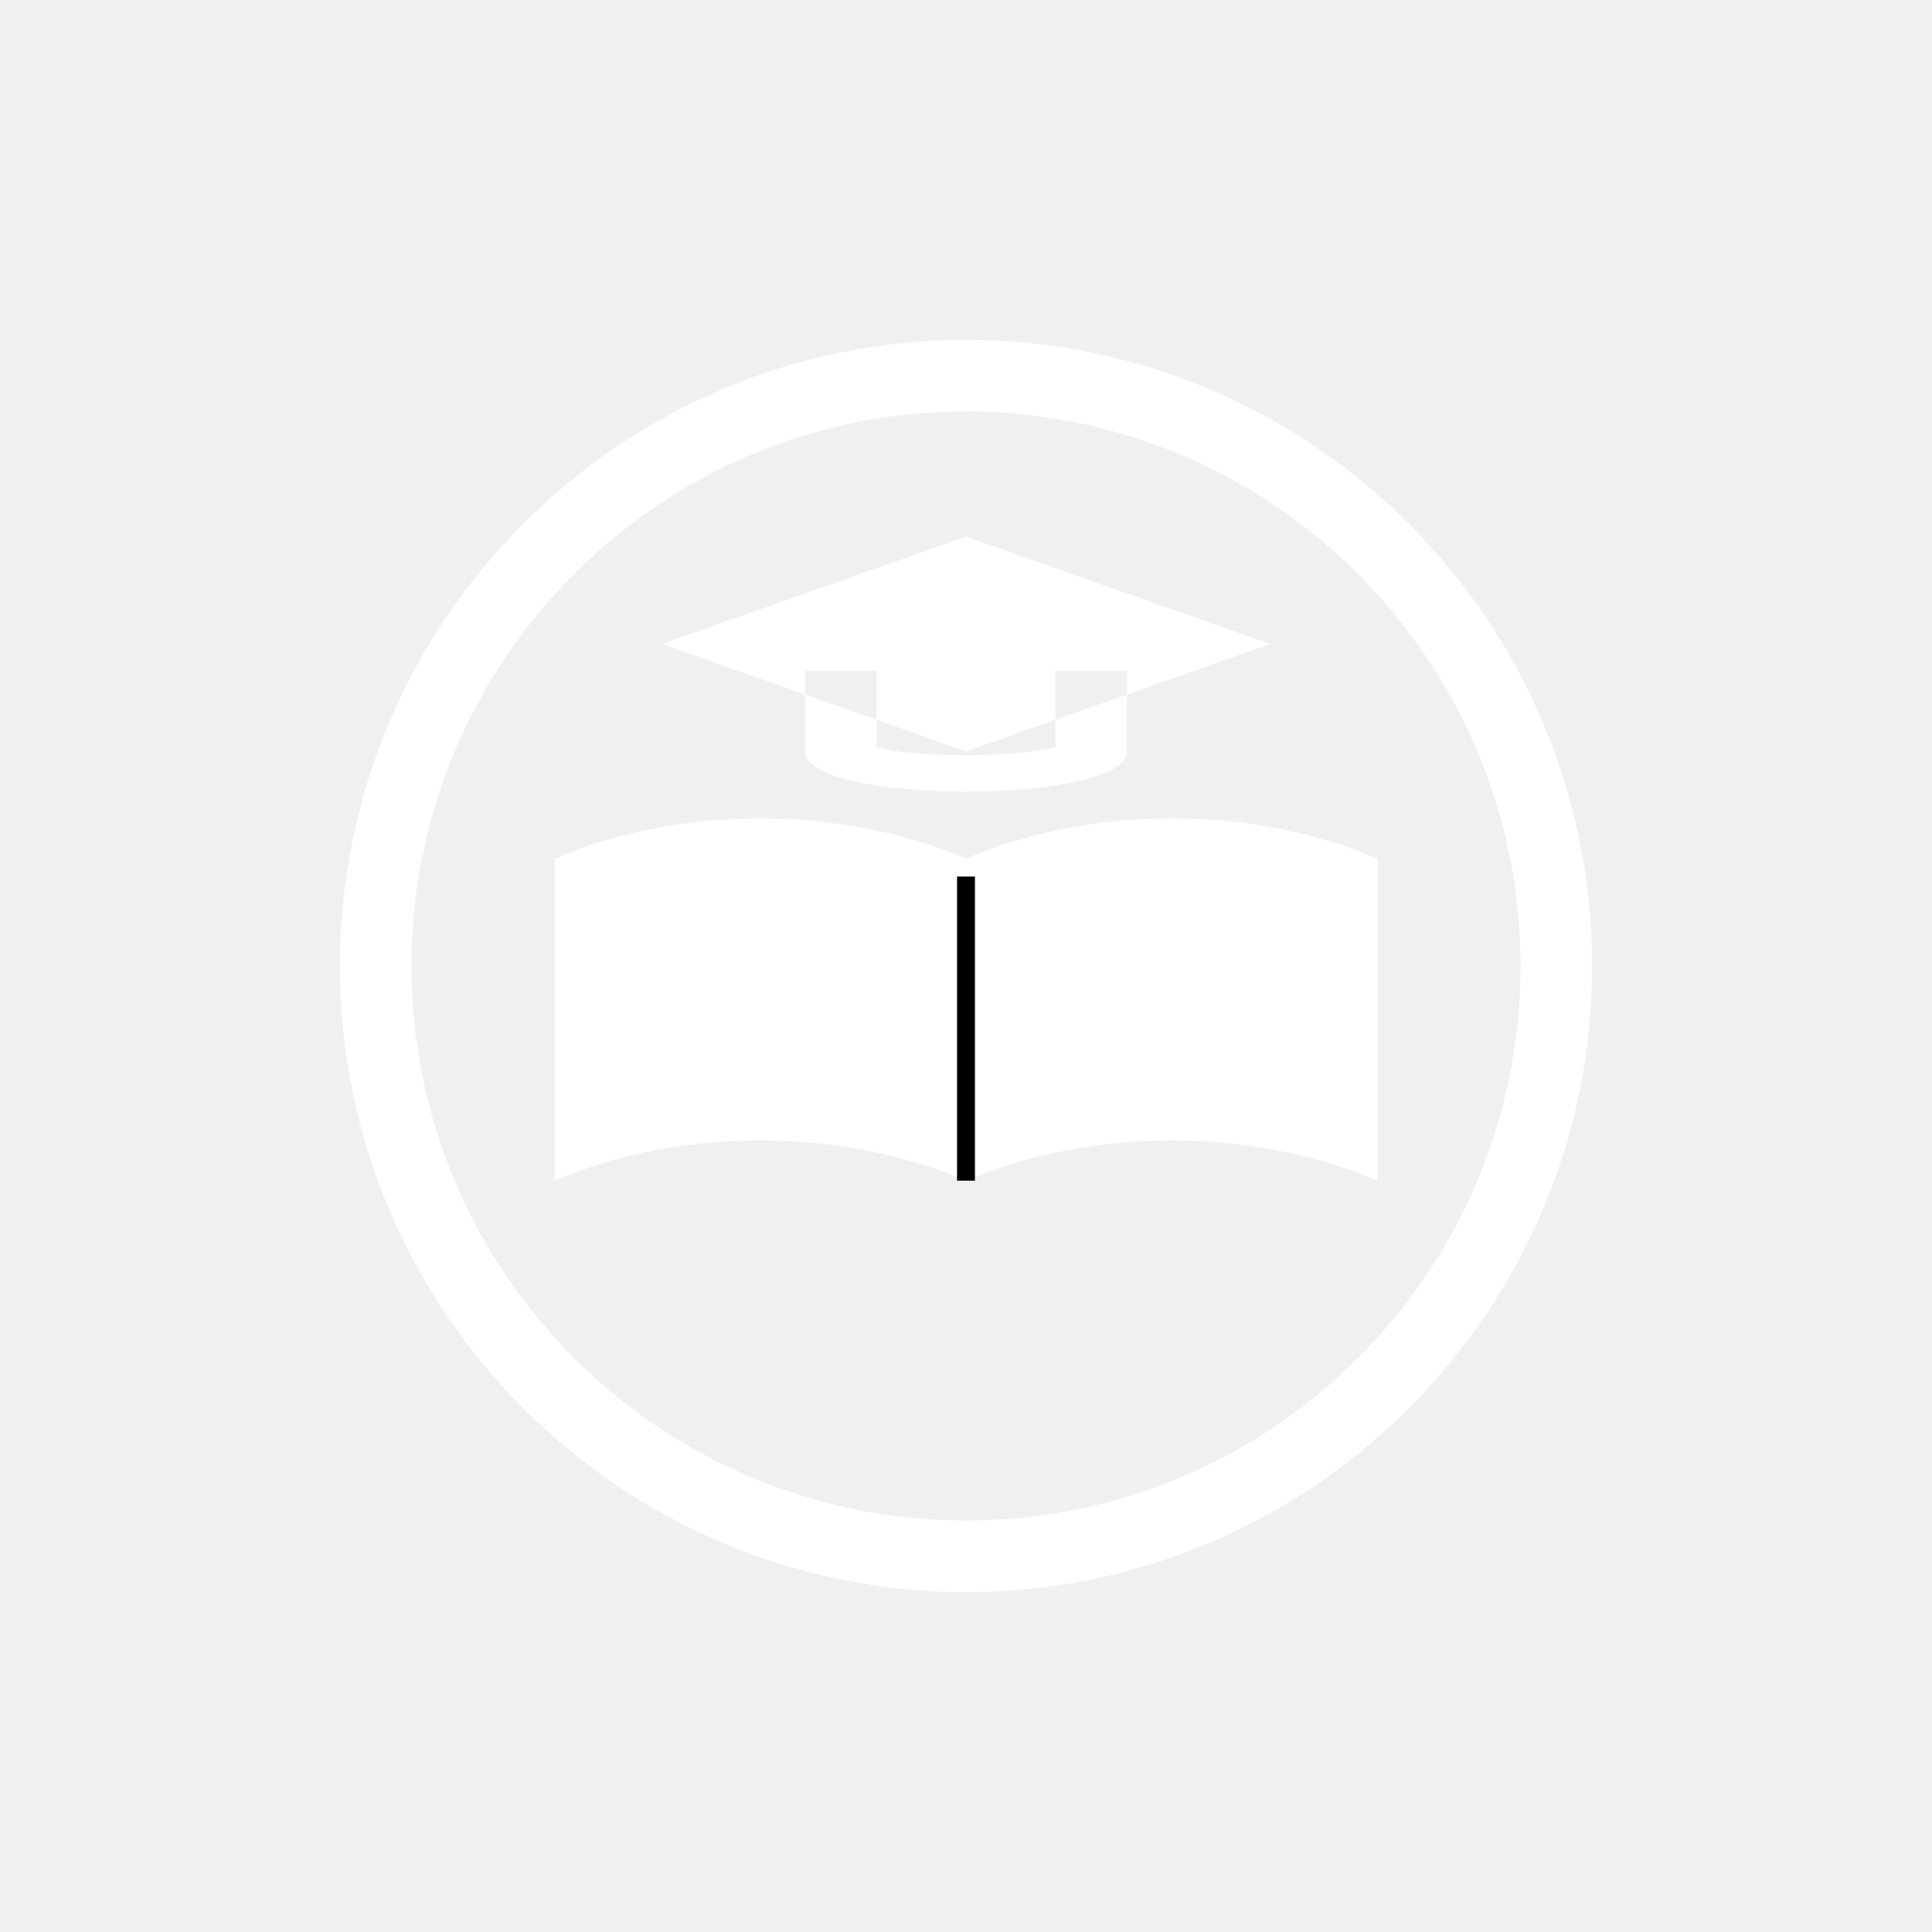
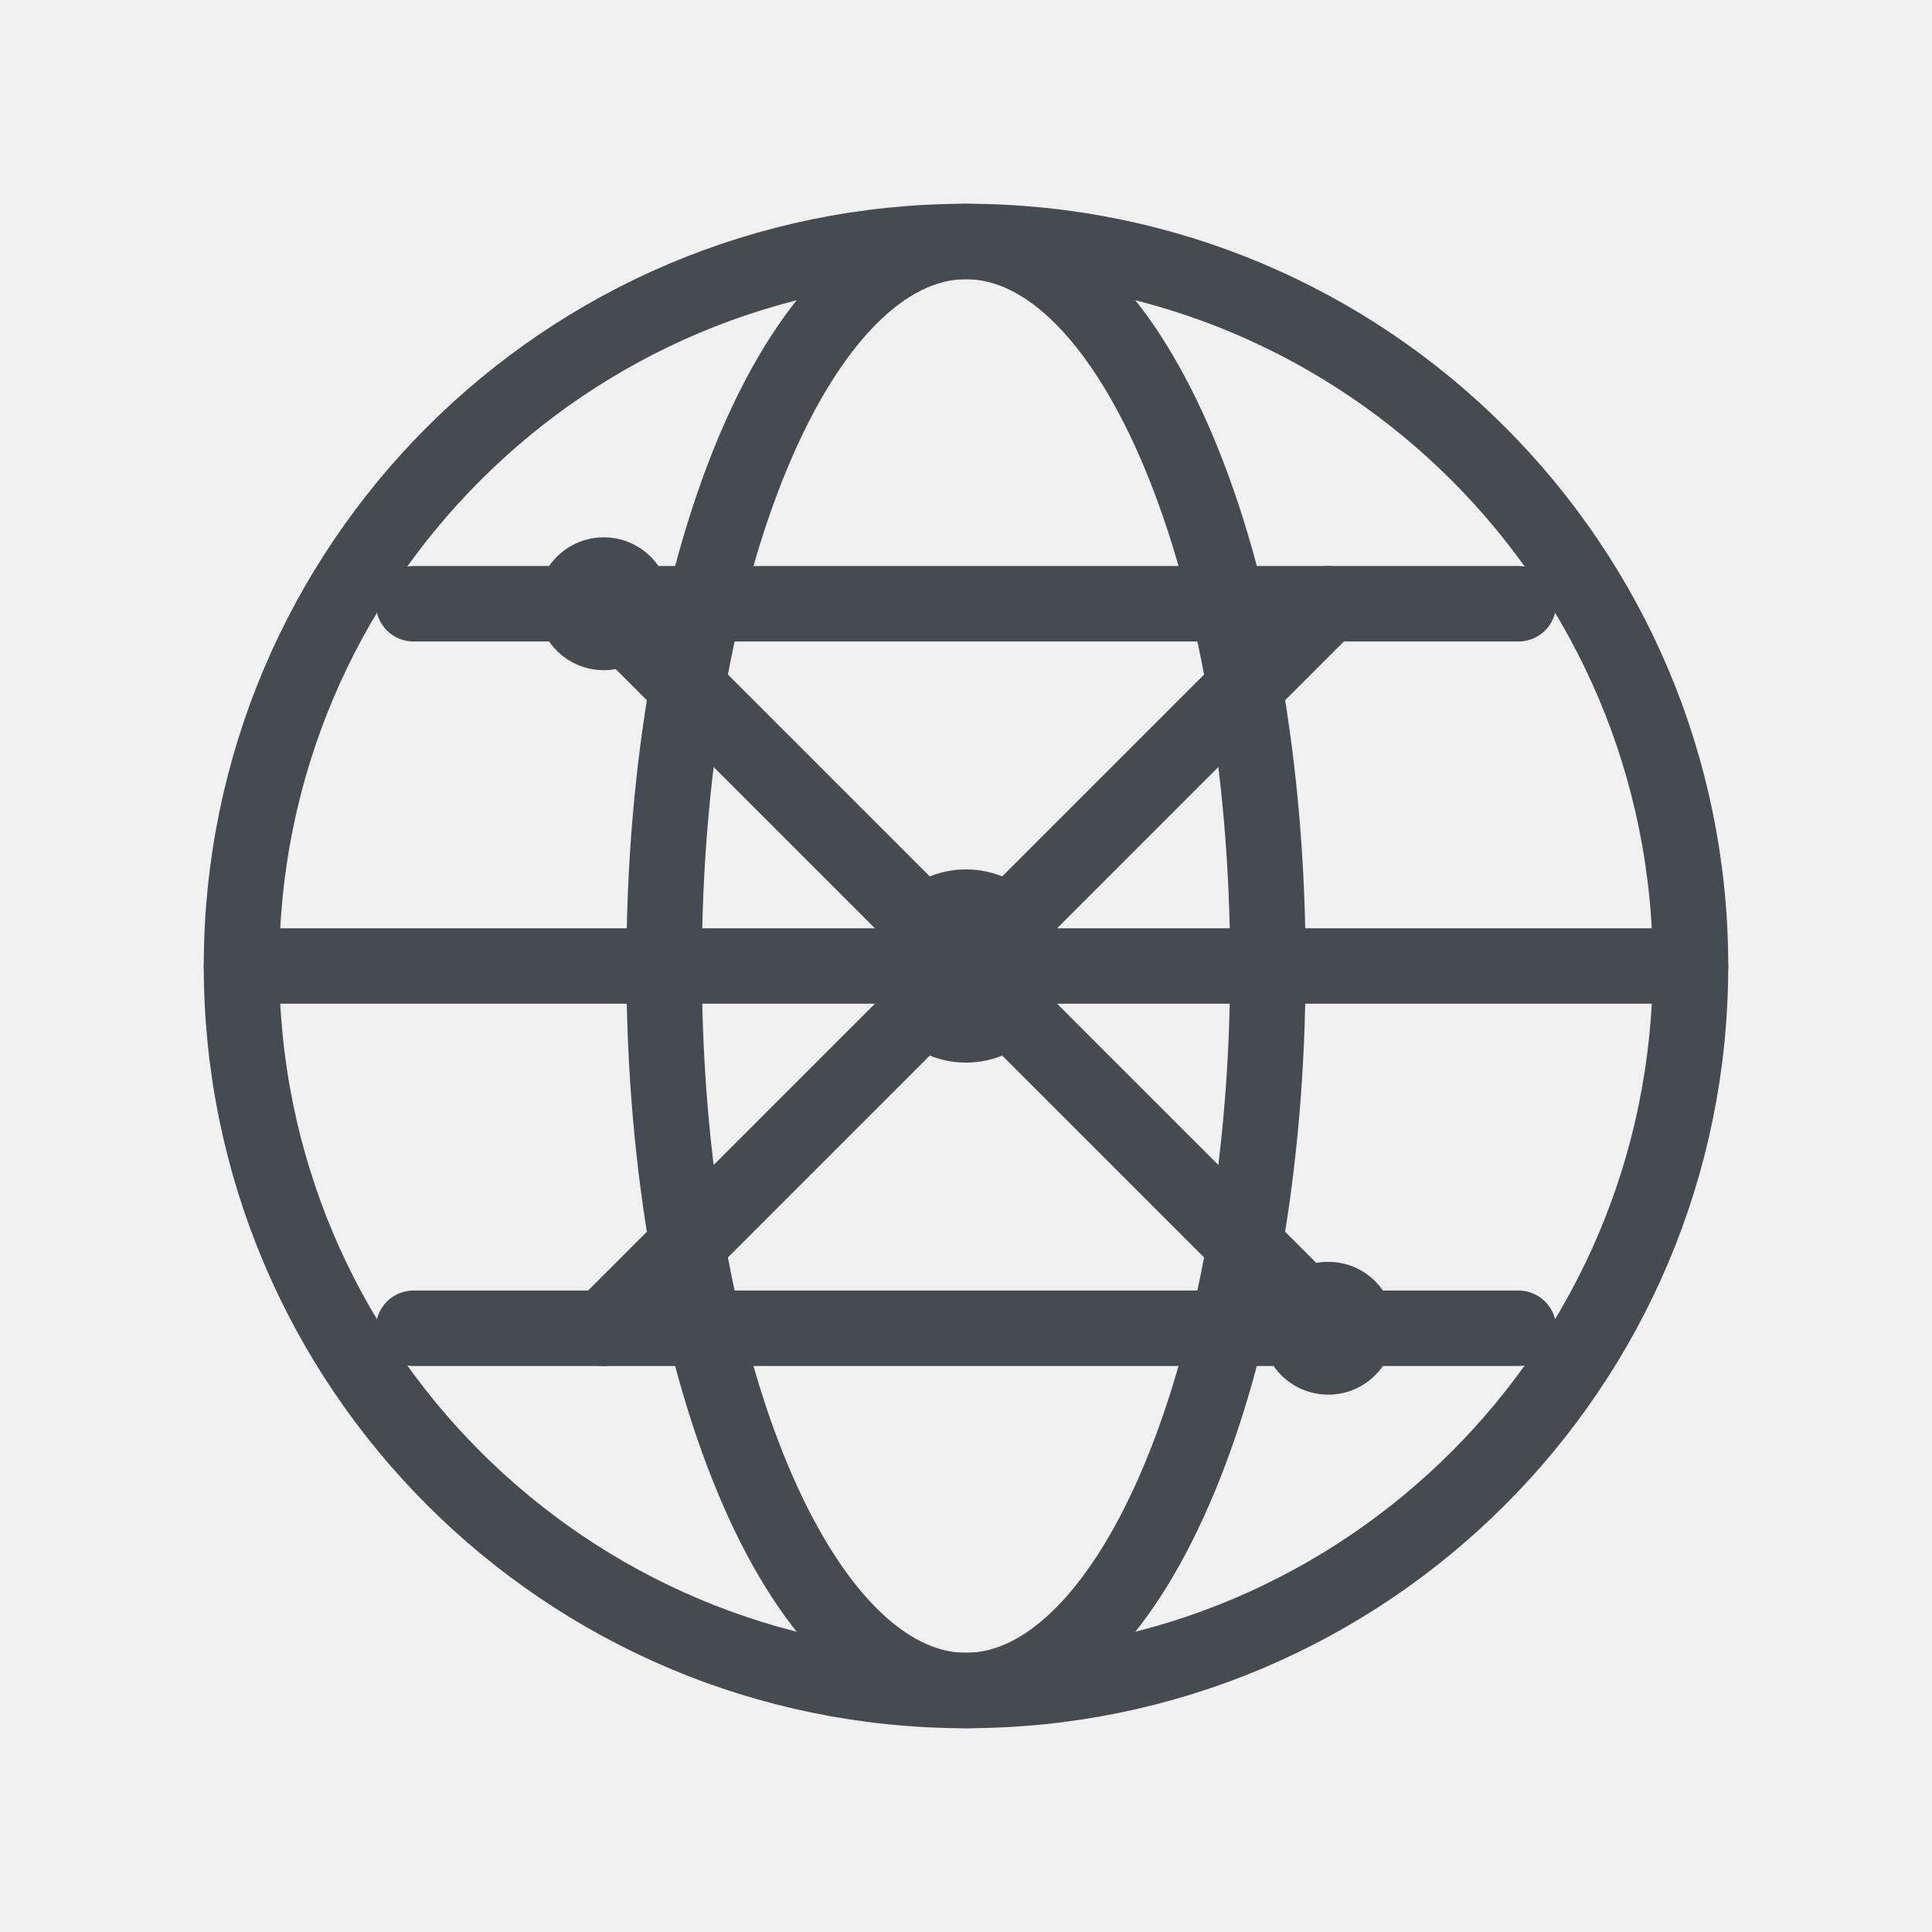
- <svg xmlns="http://www.w3.org/2000/svg" viewBox="0 0 108 108" role="img" aria-labelledby="title desc">
-   <path fill="#fff" fill-rule="evenodd" d="M54 19c-19.3 0-35 15.7-35 35s15.7 35 35 35 35-15.7 35-35S73.3 19 54 19Zm0 4c17.1 0 31 13.9 31 31S71.1 85 54 85 23 71.1 23 54s13.9-31 31-31Z" />
-   <path fill="#fff" d="M54 30l17 6-17 6-17-6 17-6Zm-9 7.5v4.5c0 3 18 3 18 0v-4.5h-4v4.25c-1.84.61-8.16.61-10 0V37.5h-4Z" />
-   <path fill="#fff" d="M54 48c-7-3-16-3-23 0v18c7-3 16-3 23 0 7-3 16-3 23 0V48c-7-3-16-3-23 0Z" />
-   <path stroke="#000" stroke-width="1" d="M54 49v17" />
+ <svg xmlns="http://www.w3.org/2000/svg" viewBox="0 0 64 64" role="img" aria-labelledby="title desc">
+   <g fill="none" stroke="#454B50" stroke-width="2.5" stroke-linecap="round" stroke-linejoin="round">
+     <circle cx="32" cy="32" r="24" />
+     <ellipse cx="32" cy="32" rx="10" ry="24" />
+     <path d="M8 32h48M13.7 20h36.6M13.7 44h36.6" />
+     <path d="M20 20l12 12 12-12M20 44l12-12 12 12" />
+   </g>
+   <g fill="#454B50">
+     <circle cx="32" cy="32" r="3.2" />
+     <circle cx="20" cy="20" r="2.2" />
+     <circle cx="44" cy="44" r="2.2" />
+   </g>
</svg>
